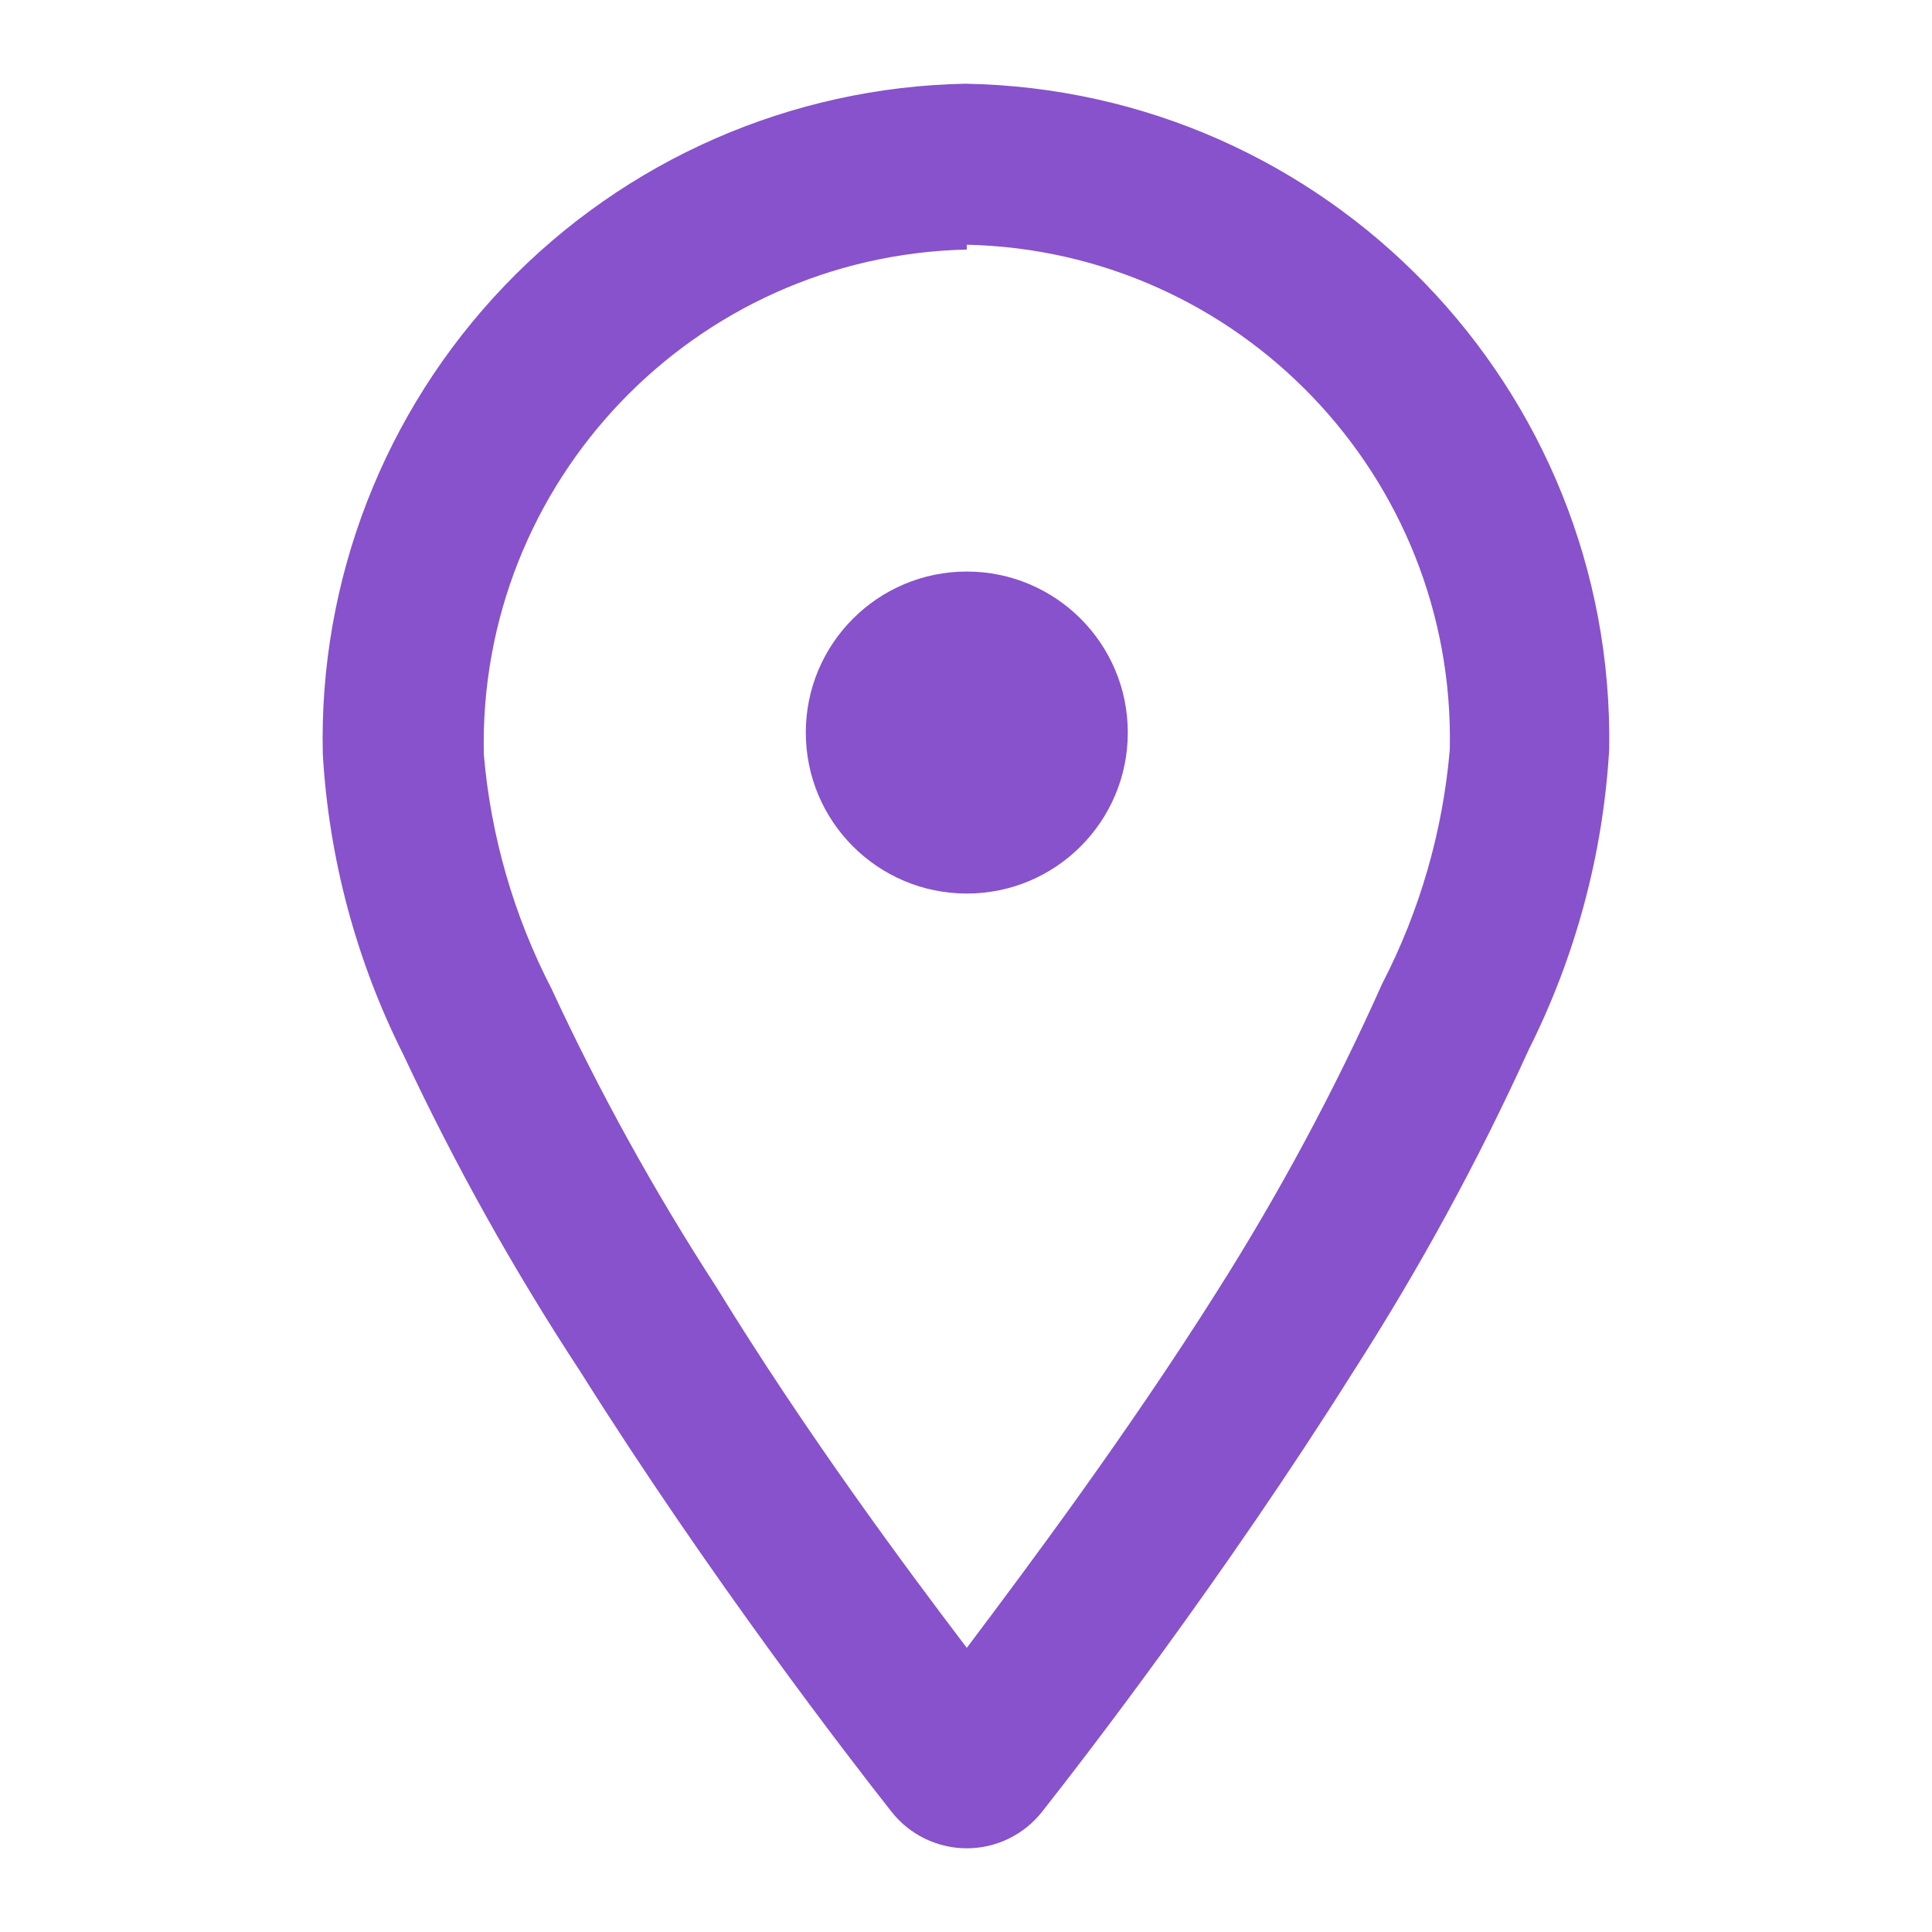
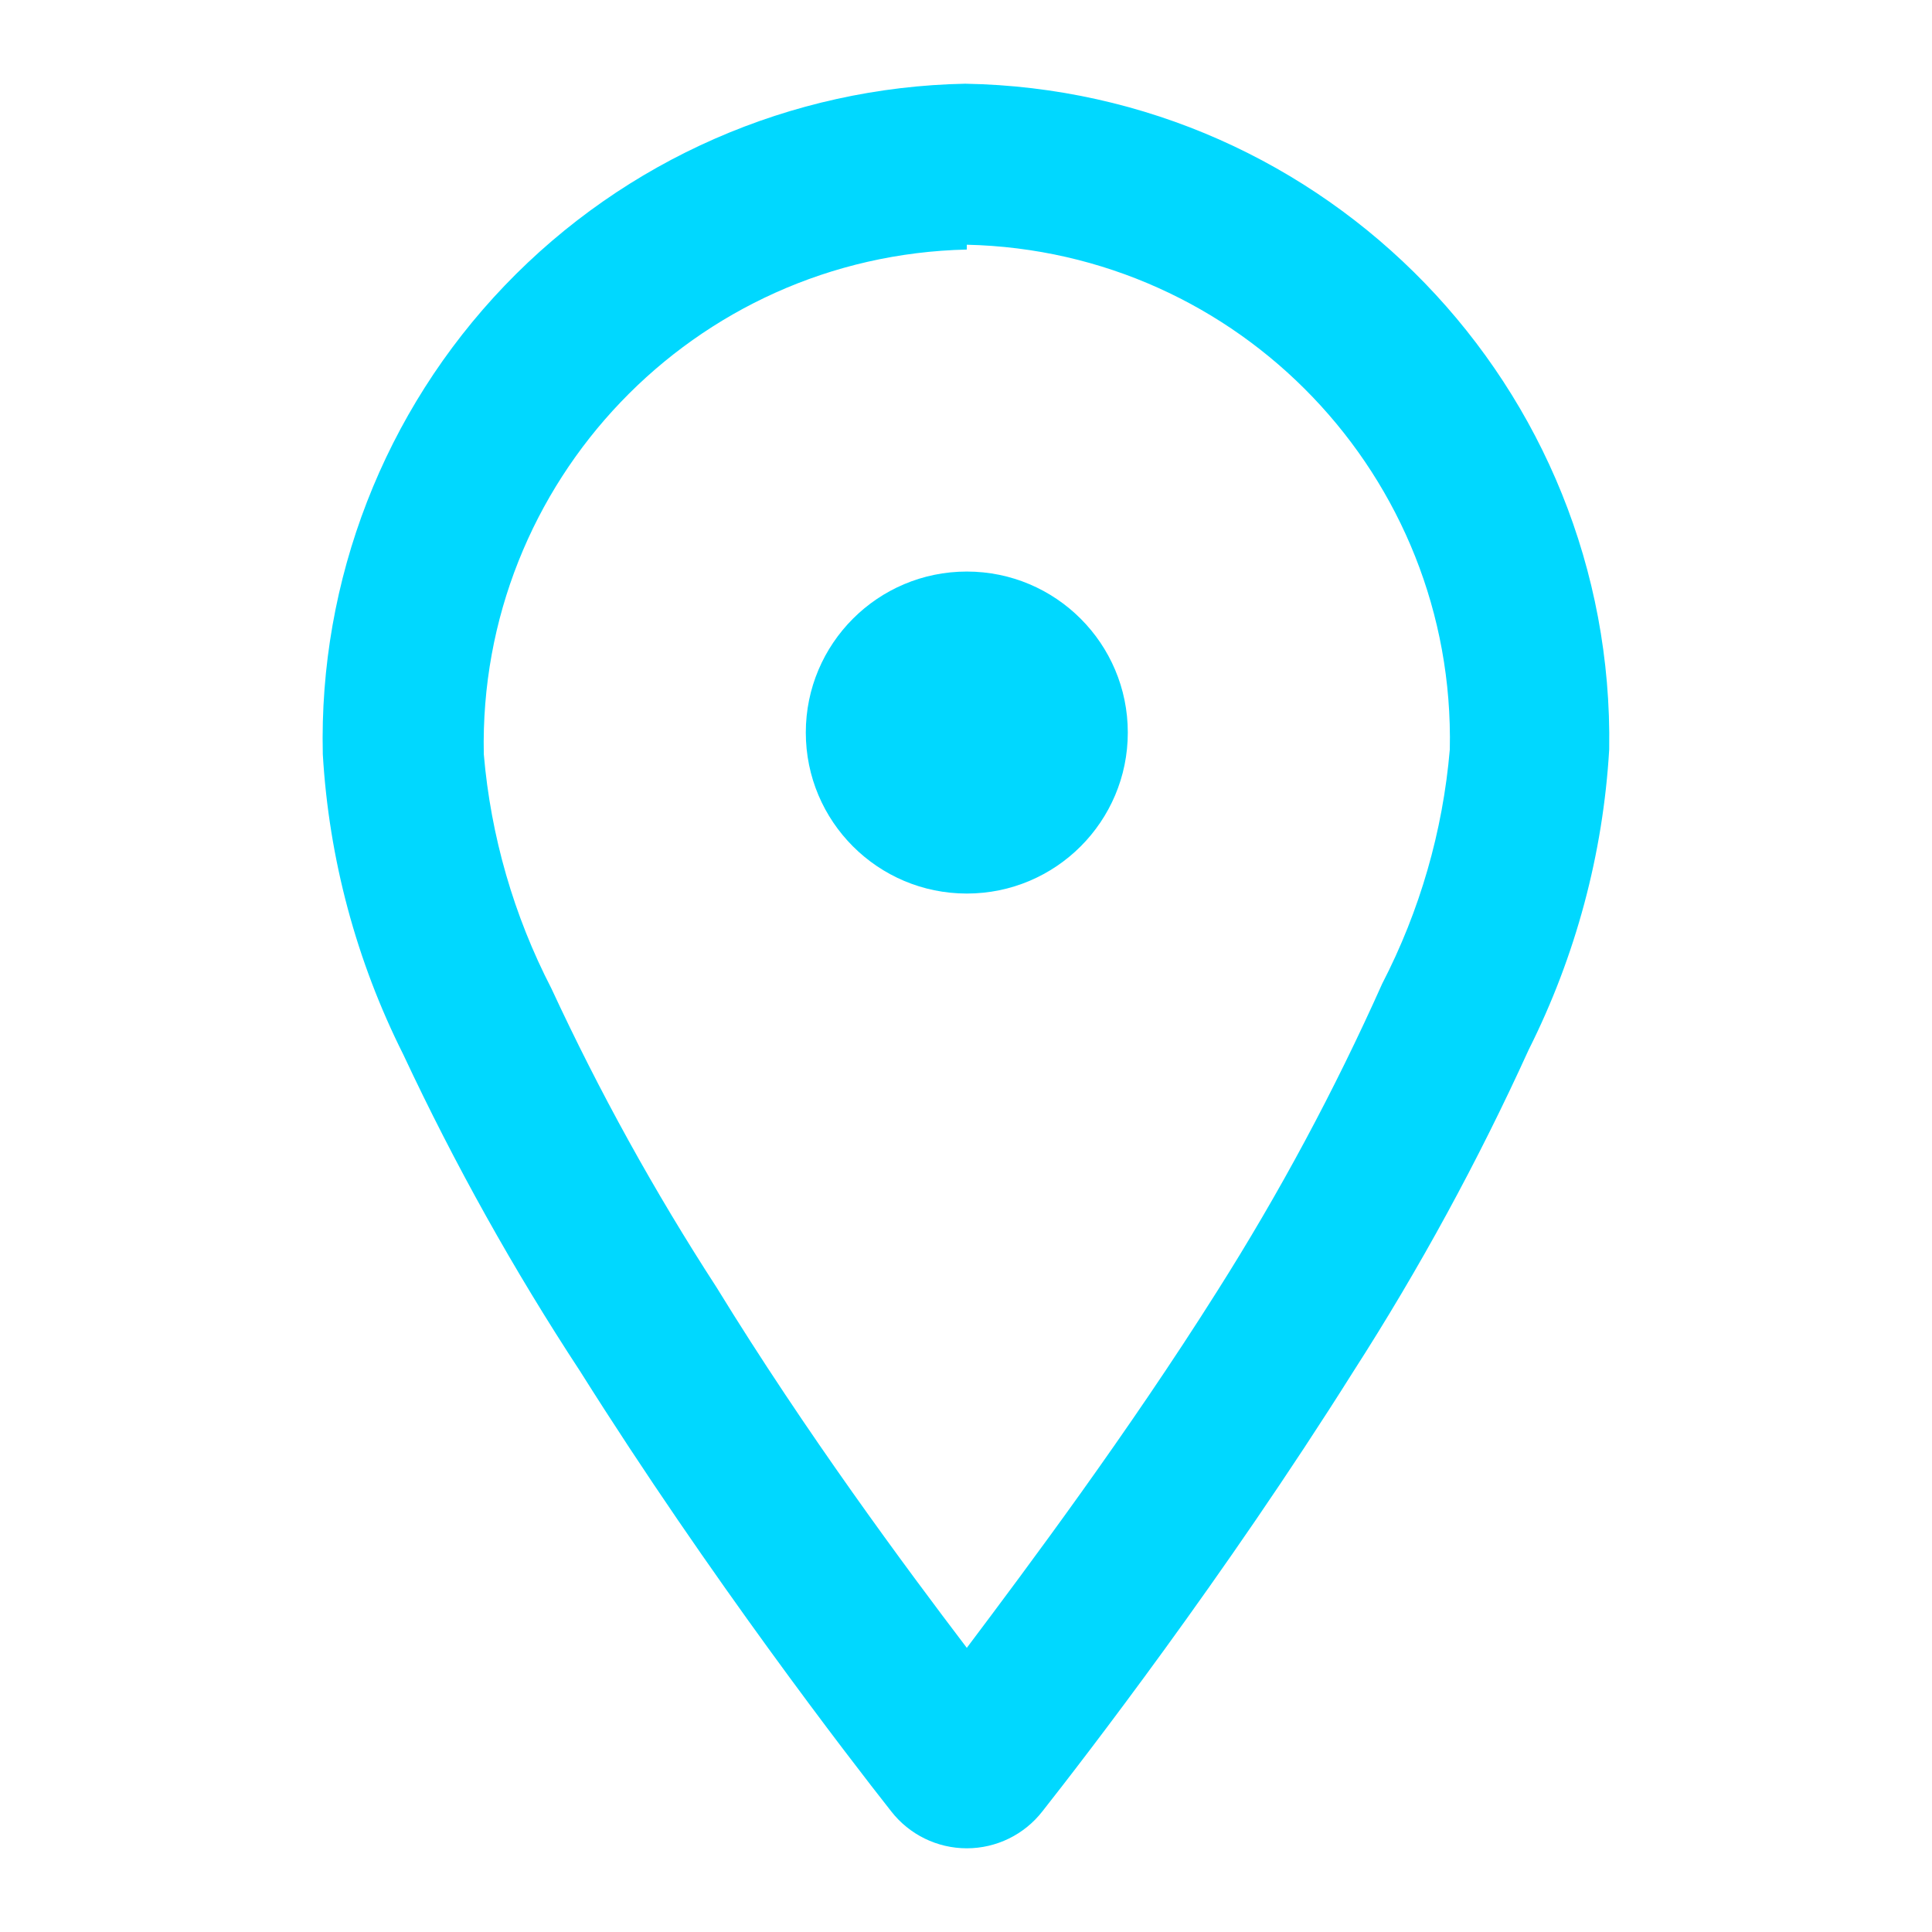
<svg xmlns="http://www.w3.org/2000/svg" id="ic-contact-map-pin" width="24" height="24" viewBox="0 0 24 24">
  <rect id="Retângulo_88" data-name="Retângulo 88" width="24" height="24" fill="none" />
  <g id="Layer" transform="translate(0.01 0.04)">
    <g id="Vrstva_146" data-name="Vrstva 146">
-       <path id="Caminho_160" data-name="Caminho 160" d="M7.2,17c1.61,2.56,3.34,4.8,3.86,5.46a1.19,1.19,0,0,0,1.88,0c.52-.66,2.25-2.9,3.86-5.46a31.57,31.57,0,0,0,2.18-4,9.56,9.56,0,0,0,1-3.73,8.14,8.14,0,0,0-8-8.27A8.14,8.14,0,0,0,4,9.33a9.56,9.56,0,0,0,1,3.73A31.57,31.57,0,0,0,7.2,17ZM12,3a6.14,6.14,0,0,1,6,6.27,7.78,7.78,0,0,1-.84,2.91A30,30,0,0,1,15.11,16C14,17.76,12.76,19.42,12,20.43c-.76-1-2-2.67-3.11-4.48a30,30,0,0,1-2.05-3.71A7.78,7.78,0,0,1,6,9.33a6.14,6.14,0,0,1,6-6.27Z" fill="#8752cc" />
-       <circle id="Elipse_9" data-name="Elipse 9" cx="2" cy="2" r="2" transform="translate(10 7.06)" fill="#8752cc" />
+       <path id="Caminho_160" data-name="Caminho 160" d="M7.2,17c1.61,2.56,3.34,4.8,3.86,5.46a1.19,1.19,0,0,0,1.88,0c.52-.66,2.25-2.9,3.86-5.46a31.57,31.57,0,0,0,2.18-4,9.56,9.56,0,0,0,1-3.73,8.14,8.14,0,0,0-8-8.27A8.14,8.14,0,0,0,4,9.33a9.56,9.56,0,0,0,1,3.73A31.57,31.57,0,0,0,7.2,17ZM12,3a6.14,6.14,0,0,1,6,6.27,7.78,7.78,0,0,1-.84,2.91A30,30,0,0,1,15.11,16C14,17.76,12.76,19.42,12,20.43c-.76-1-2-2.67-3.11-4.48a30,30,0,0,1-2.05-3.71A7.78,7.78,0,0,1,6,9.33a6.14,6.14,0,0,1,6-6.27Z" fill="#00d8ff" />
+       <circle id="Elipse_9" data-name="Elipse 9" cx="2" cy="2" r="2" transform="translate(10 7.06)" fill="#00d8ff" />
    </g>
  </g>
</svg>
